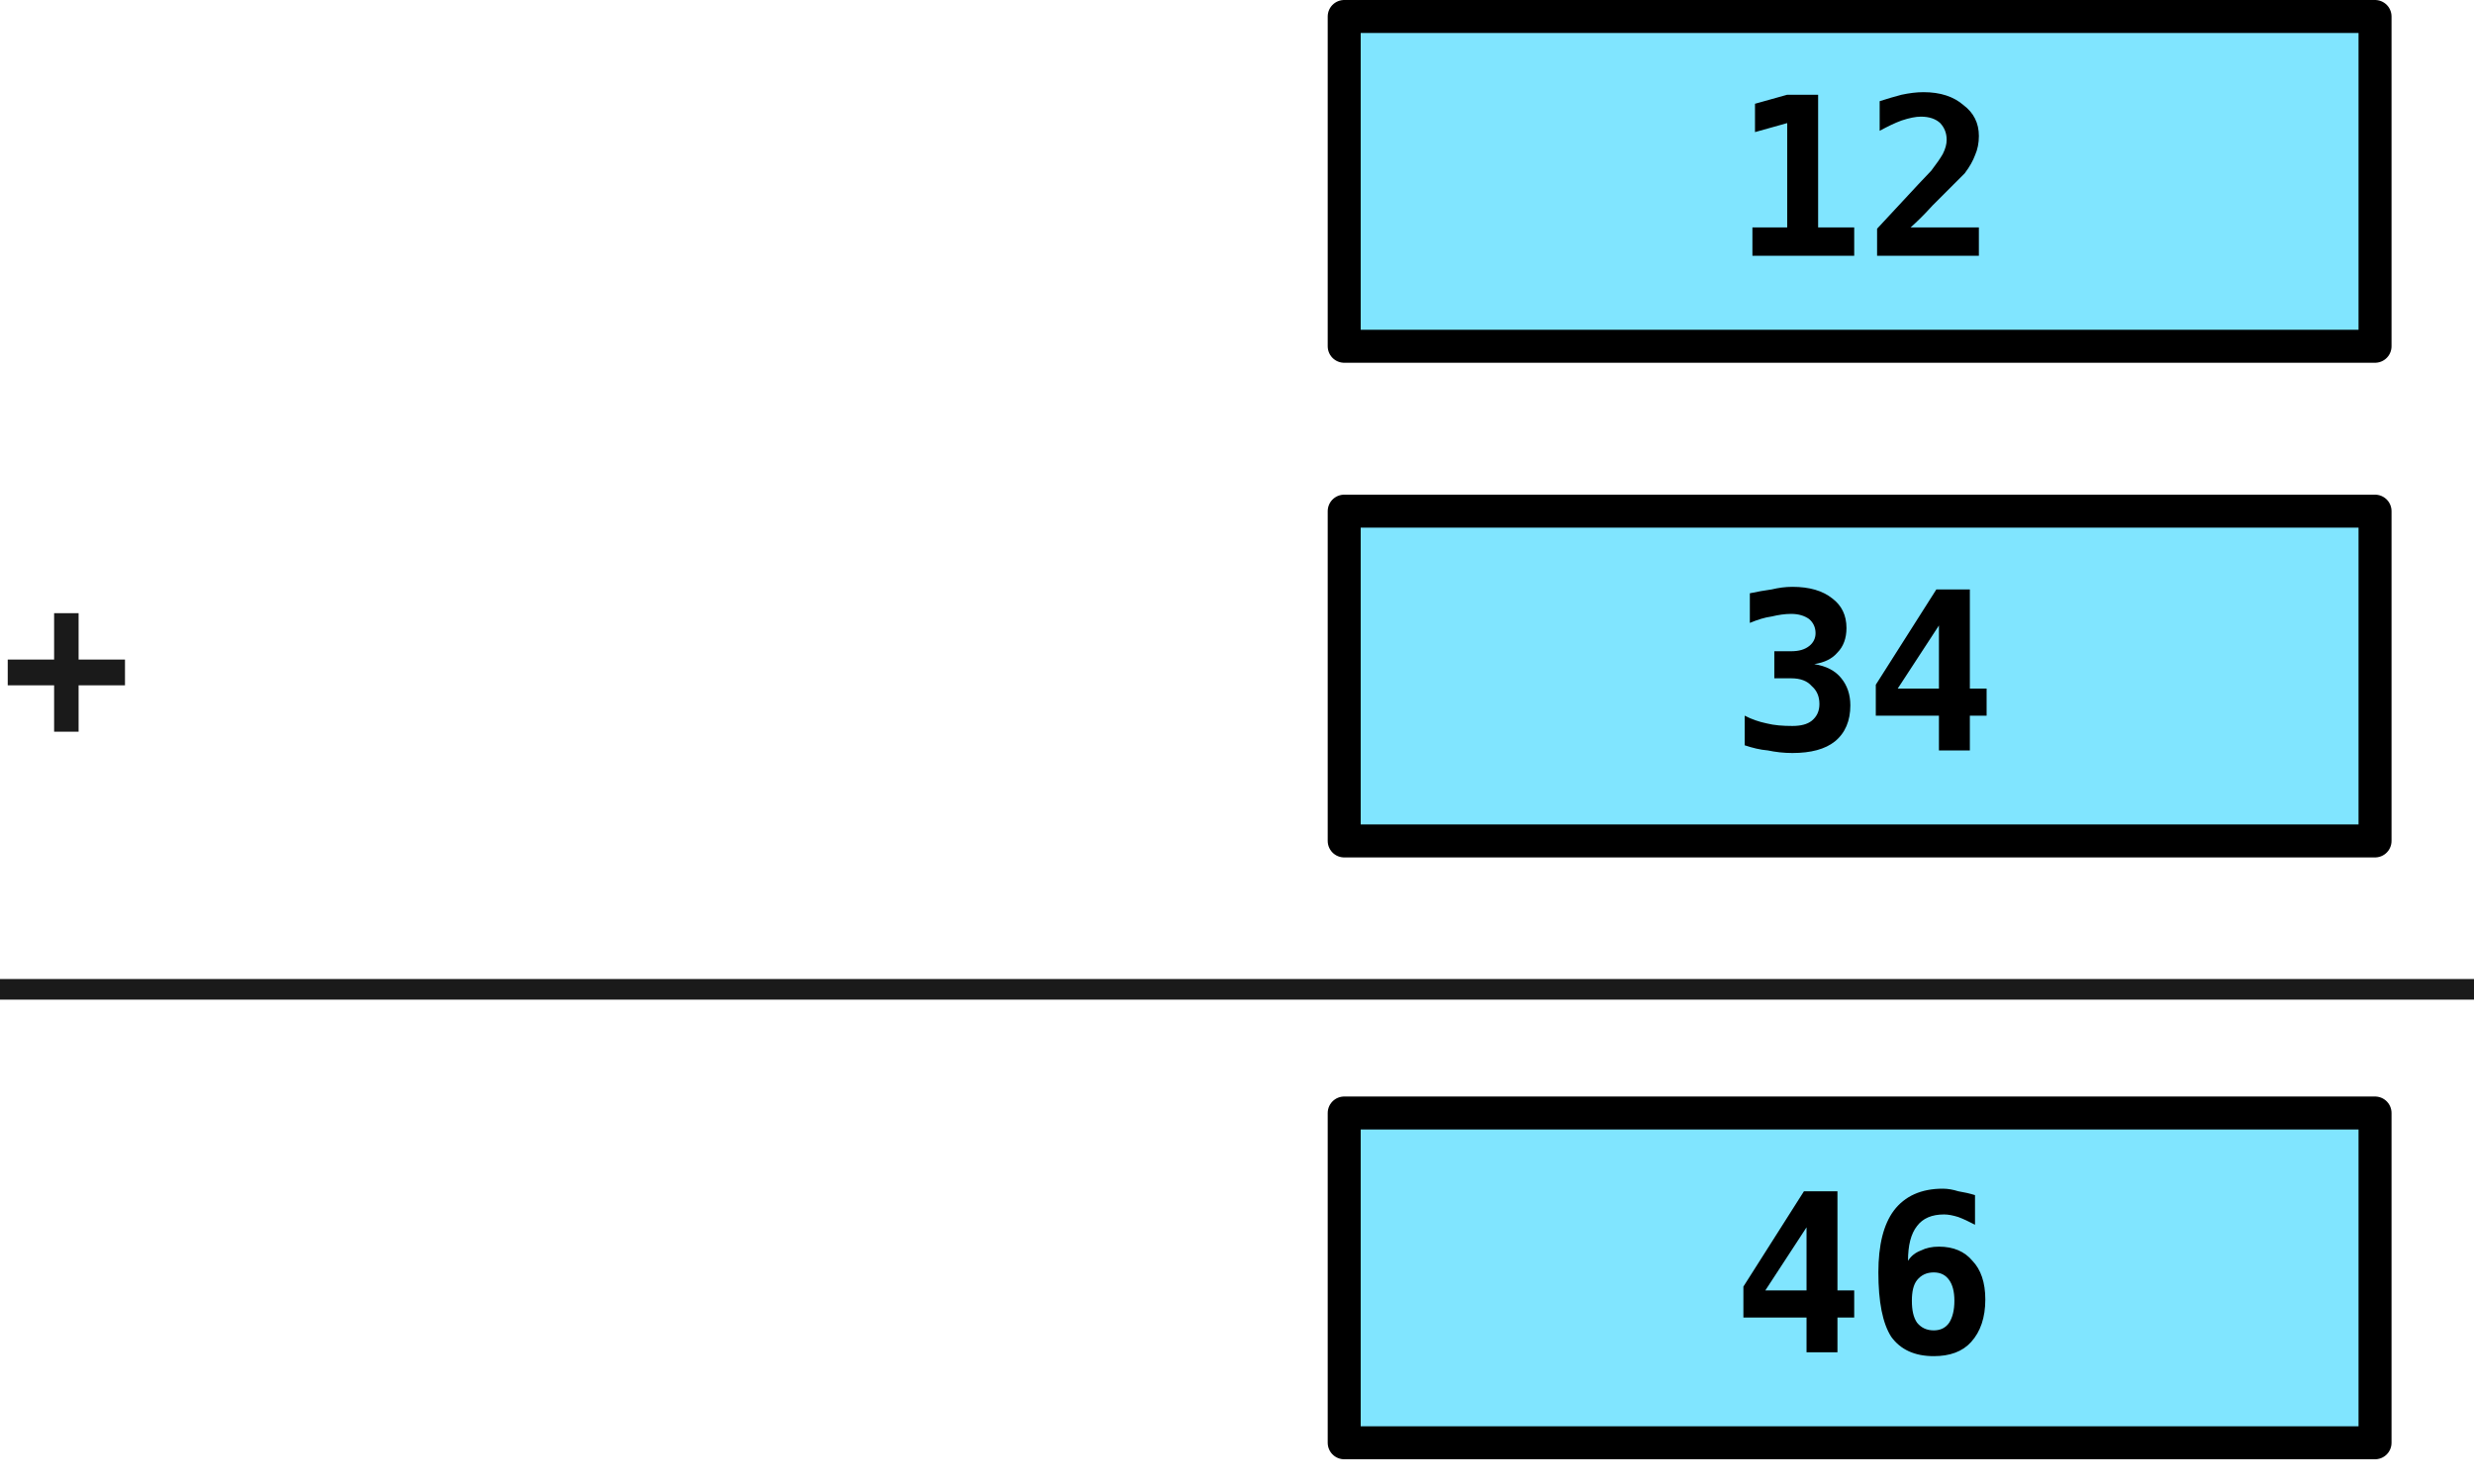
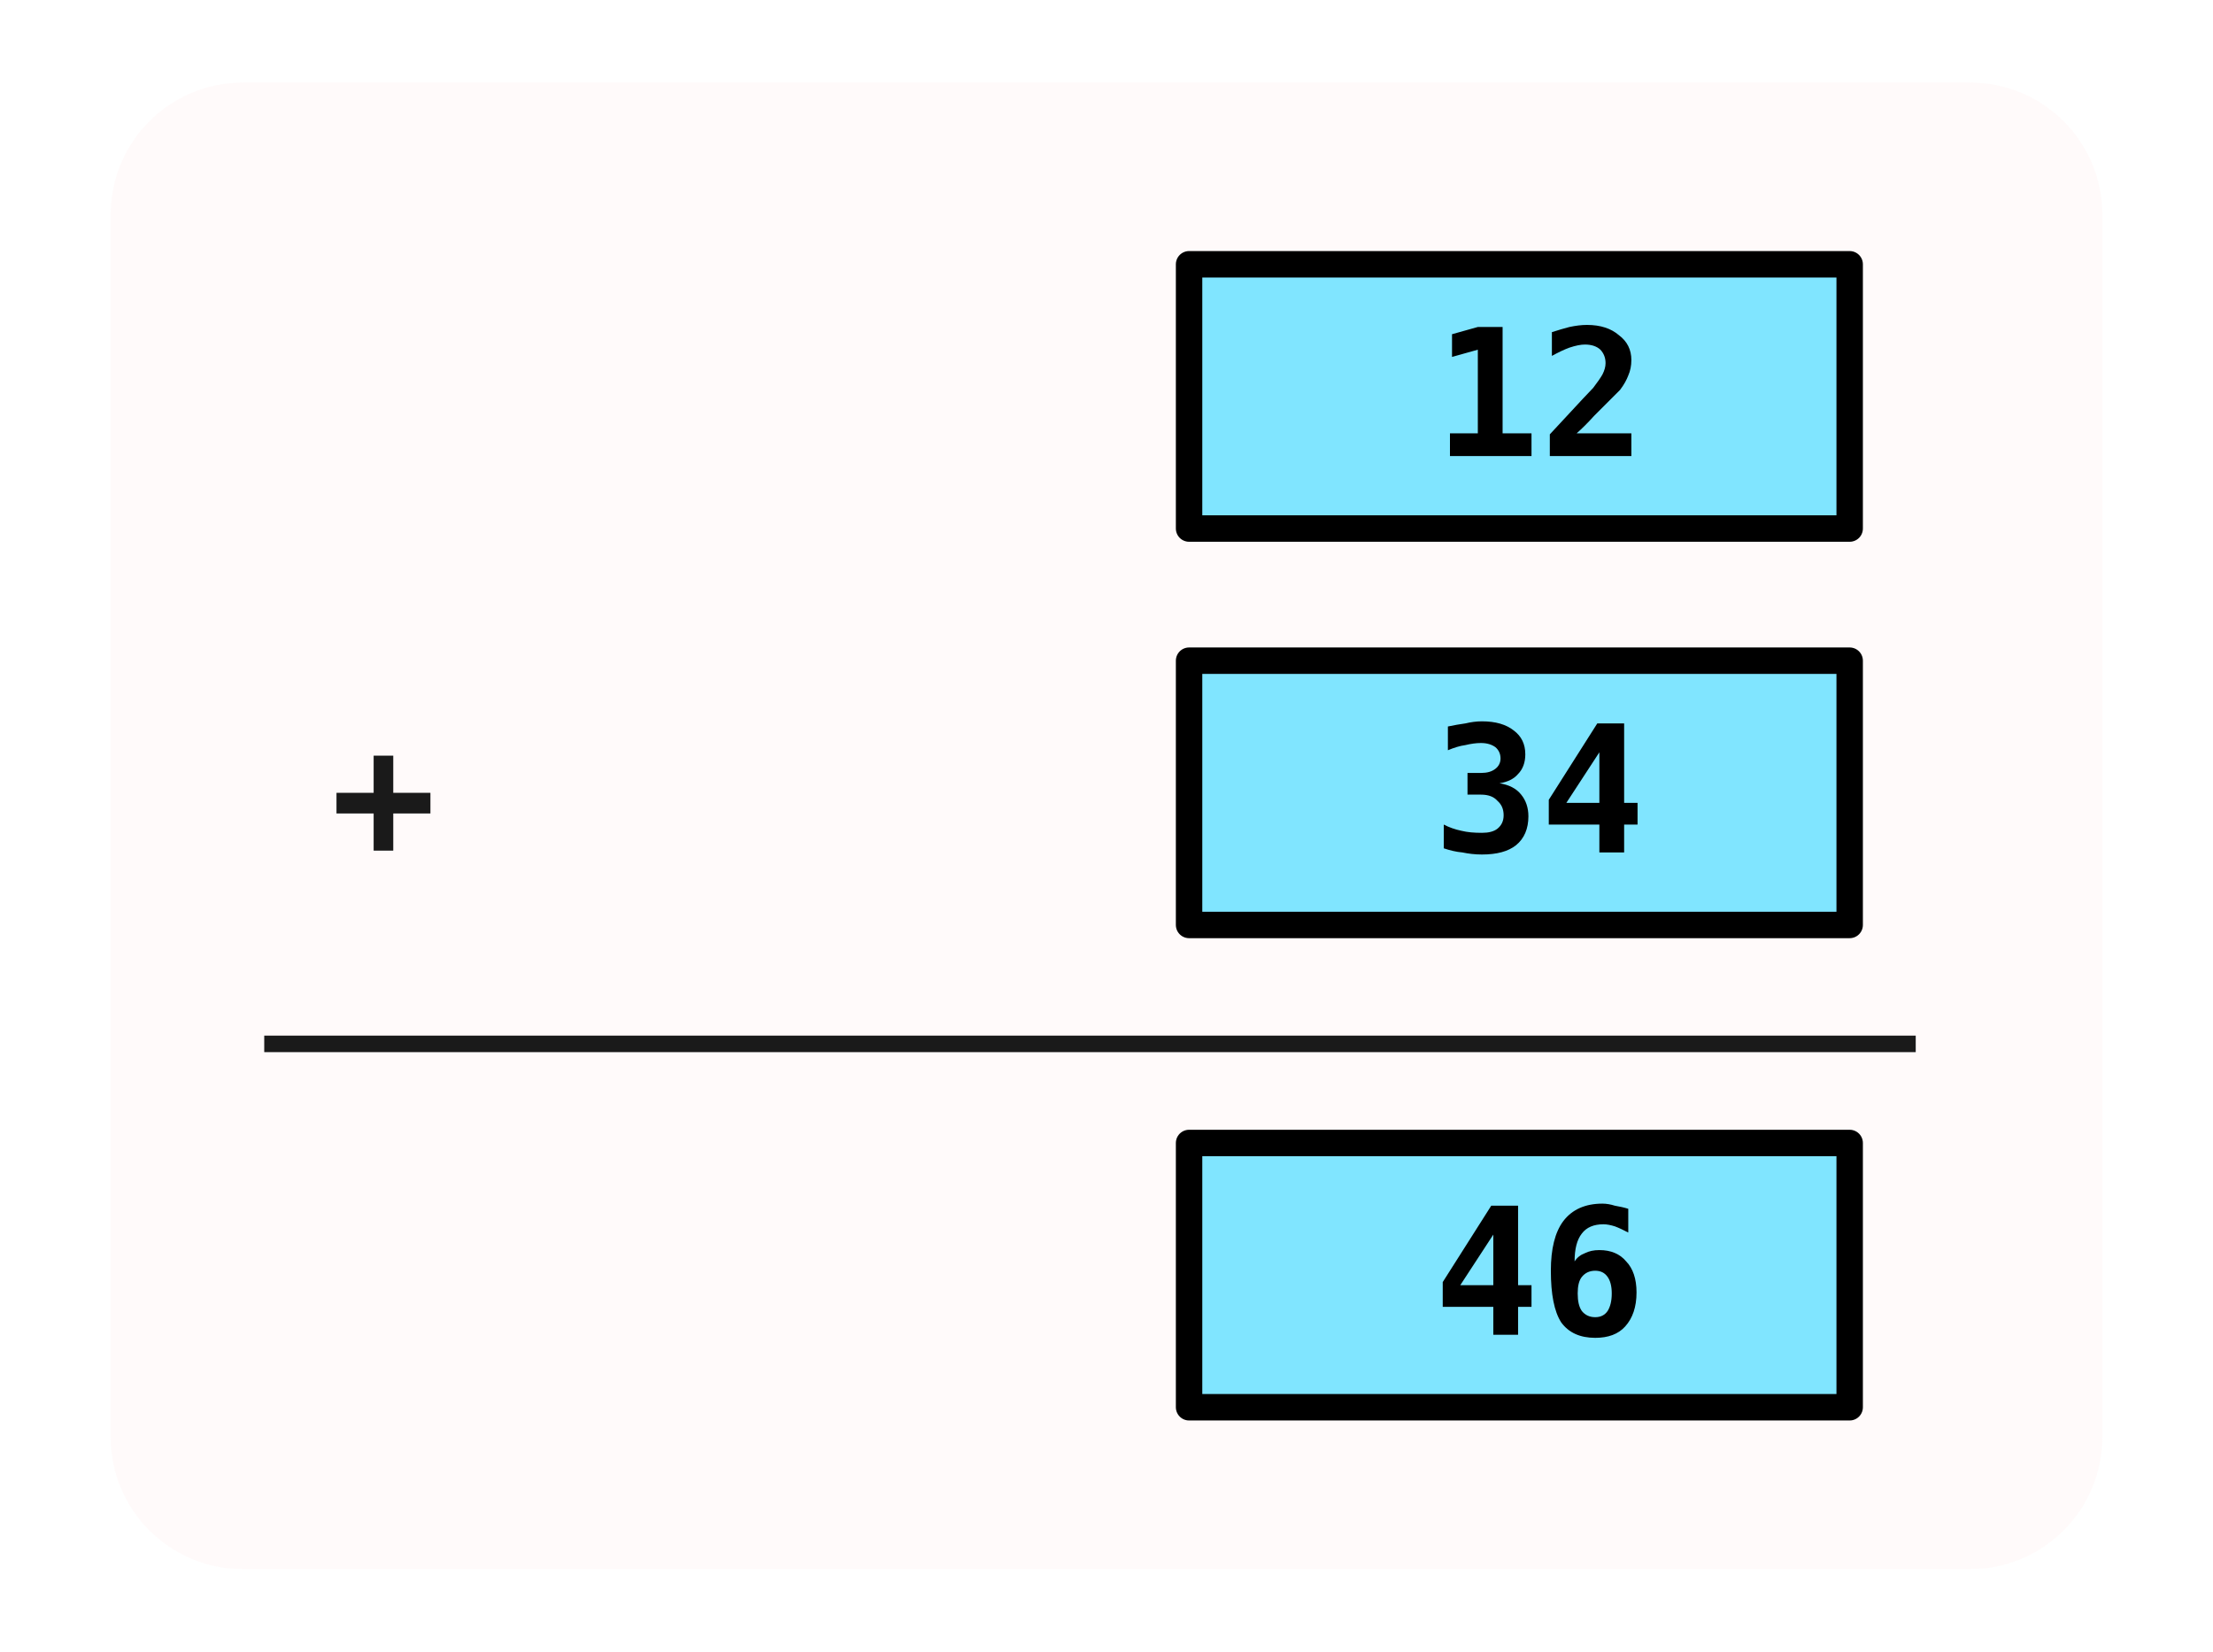
- <svg xmlns="http://www.w3.org/2000/svg" width="30" height="18" version="1.1" id="data-svg">
+ <svg xmlns="http://www.w3.org/2000/svg" width="33.5" height="25" version="1.1" id="data-svg">
  <style id="pretty-colors">
        @font-face {
            font-family: DejaVu Sans Mono;
            src: local(DejaVu Sans Mono);
            size-adjust: 91.6%
        }
        @font-face {
            font-family: Lucida Sans Typewriter;
            src: local(Lucida Sans Typewriter);
            size-adjust: 91.6%
        }
        @font-face {
            font-family: monospace;
            src: local(monospace);
            size-adjust: 91.6%
        }

        text {
            font-family: Consolas, DejaVu Sans Mono, Lucida Sans Typewriter, monospace;
            font-style:  normal;
            font-weight: bold;
            font-size:   2pt;
        }

-         rect { stroke: #000000ff; stroke-width:0.4; stroke-linejoin:round; }
+         rect { stroke: #000000ff; stroke-width:0.4; stroke-linejoin:round;}
+         rect.bg { stroke-width:0.0; fill:#FFB7B210; rx:2; ry:2}
        .foreground { fill: #1a1a1aff; }
+         path { fill: none }
        path.foreground { stroke: #1a1a1aff; stroke-width: 0.25; }

-         text.green      { fill: #1a1a1aff; }
-         rect.green      { fill: #55ff99ff; }
-         path.green      { stroke: #000000ff; stroke-width:0.25; }
        rect.blue       { fill: #80e5ffff; }
-         polygon.blue    { fill: #80e5ffff; stroke: #192629; }
-         path.blue       { stroke: #000000ff; stroke-width:0.25; }
+         path.blue       { stroke: #000000ff; stroke-width:0.4; }
        rect.pink       { fill: #ff55ddff; }
-         polygon.pink    { fill: #ff55ddff; stroke: #000000ff;}
-         path.pink       { stroke: #000000ff; stroke-width:0.25; }
-         rect.purple     { fill: #ccaaffff; }
-         polygon.purple  { stroke: #000000ff; fill: #ccaaffff; stroke-width:0.25; }
-         path.purple     { stroke: #000000ff; stroke-width:0.25; }
-         rect.grey       { fill: #55555588; stroke: #44444488; }
-         path.grey       { stroke: #33333388; stroke-width:0.25; }
-         rect.light-pink { fill: #ffaaeeff; }
-         polygon.light-pink { fill: #ffaaeeff; stroke: #291f27ff}
-         path.light-pink { stroke: #000000ff; stroke-width:0.25; }
+         path.pink       { stroke: #000000ff; stroke-width:0.4; }

        @media (prefers-color-scheme: dark) {
            
            .foreground     { fill: #888888ff; }
            path.foreground { stroke: #888888ff; }
-             text.black      { fill: #80e5ffff; }

-             text.green      { fill: #55ff99ff; }
-             rect.green      { fill: #55ff9940; stroke: #14291c; }
-             path.green      { stroke: #14291c; }
            text.blue       { fill: #80e5ffff; }
            rect.blue       { fill: #80e5ff40; stroke: #192629; }
-             polygon.blue    { fill: #80e5ff40; stroke: #192629; }
-             path.blue       { stroke: #192629; }
+             path.blue       { stroke: #192629ff; }
            text.pink       { fill: #ff55ddff; }
            rect.pink       { fill: #ff55dd40; stroke: #291425; }
-             polygon.pink    { fill: #ff55dd40; stroke: #291425; }
-             path.pink       { stroke: #291425; }
-             text.purple     { fill: #ccaaffff; }
-             rect.purple     { fill: #ccaaff40; stroke: #231f29; }
-             polygon.purple  { fill: #ccaaff40; stroke: #231f29; }
-             path.purple     { stroke: #231f29; }
-             text.light-pink { fill: #ffaaeeff; }
-             rect.light-pink { fill: #ffaaee40; stroke: #291f27; }
-             polygon.light-pink { fill: #ffaaee40; stroke: #291f27; }
-             path.light-pink { stroke: #291f27; }
-             rect.grey       { fill: #88888888; stroke: #44444488; }
-             path.grey       { stroke: #77777788; stroke-width:0.25; }
+             path.pink       { stroke: #291425ff; }
        }
    </style>
-   <g id="pointer1" transform="translate(3 0.2)">
-     <rect width="12.5" height="4" x="13.3" y="0" class="blue" />
-     <text class="blue" x="18" y="2.9">12</text>
+   <rect width="90%" height="90%" x="5%" y="5%" class="bg" />
+   <g transform="translate(8 4.0)">
+     <rect width="10" height="4" x="10" y="0" class="blue" />
+     <text class="blue" x="13.7" y="2.9">12</text>
  </g>
-   <text class="foreground" x="0" y="9">+</text>
-   <g id="pointer2" transform="translate(3 6.2)">
-     <rect width="12.5" height="4" x="13.3" y="0" class="blue" />
-     <text class="blue" x="18" y="2.9">34</text>
+   <text class="foreground" x="5" y="13">+</text>
+   <g transform="translate(8 10.0)">
+     <rect width="10" height="4" x="10" y="0" class="blue" />
+     <text class="blue" x="13.7" y="2.9">34</text>
  </g>
-   <path d="M 0,12 H 32" class="foreground" />
-   <g id="result" transform="translate(3 13.5)">
-     <rect width="12.5" height="4" x="13.3" y="0" class="blue" />
-     <text class="blue" x="18" y="2.9">46</text>
+   <path d="M 4,15.8 H 29" class="foreground" />
+   <g transform="translate(8 17.3)">
+     <rect width="10" height="4" x="10" y="0" class="blue" />
+     <text class="blue" x="13.7" y="2.9">46</text>
  </g>
</svg>
